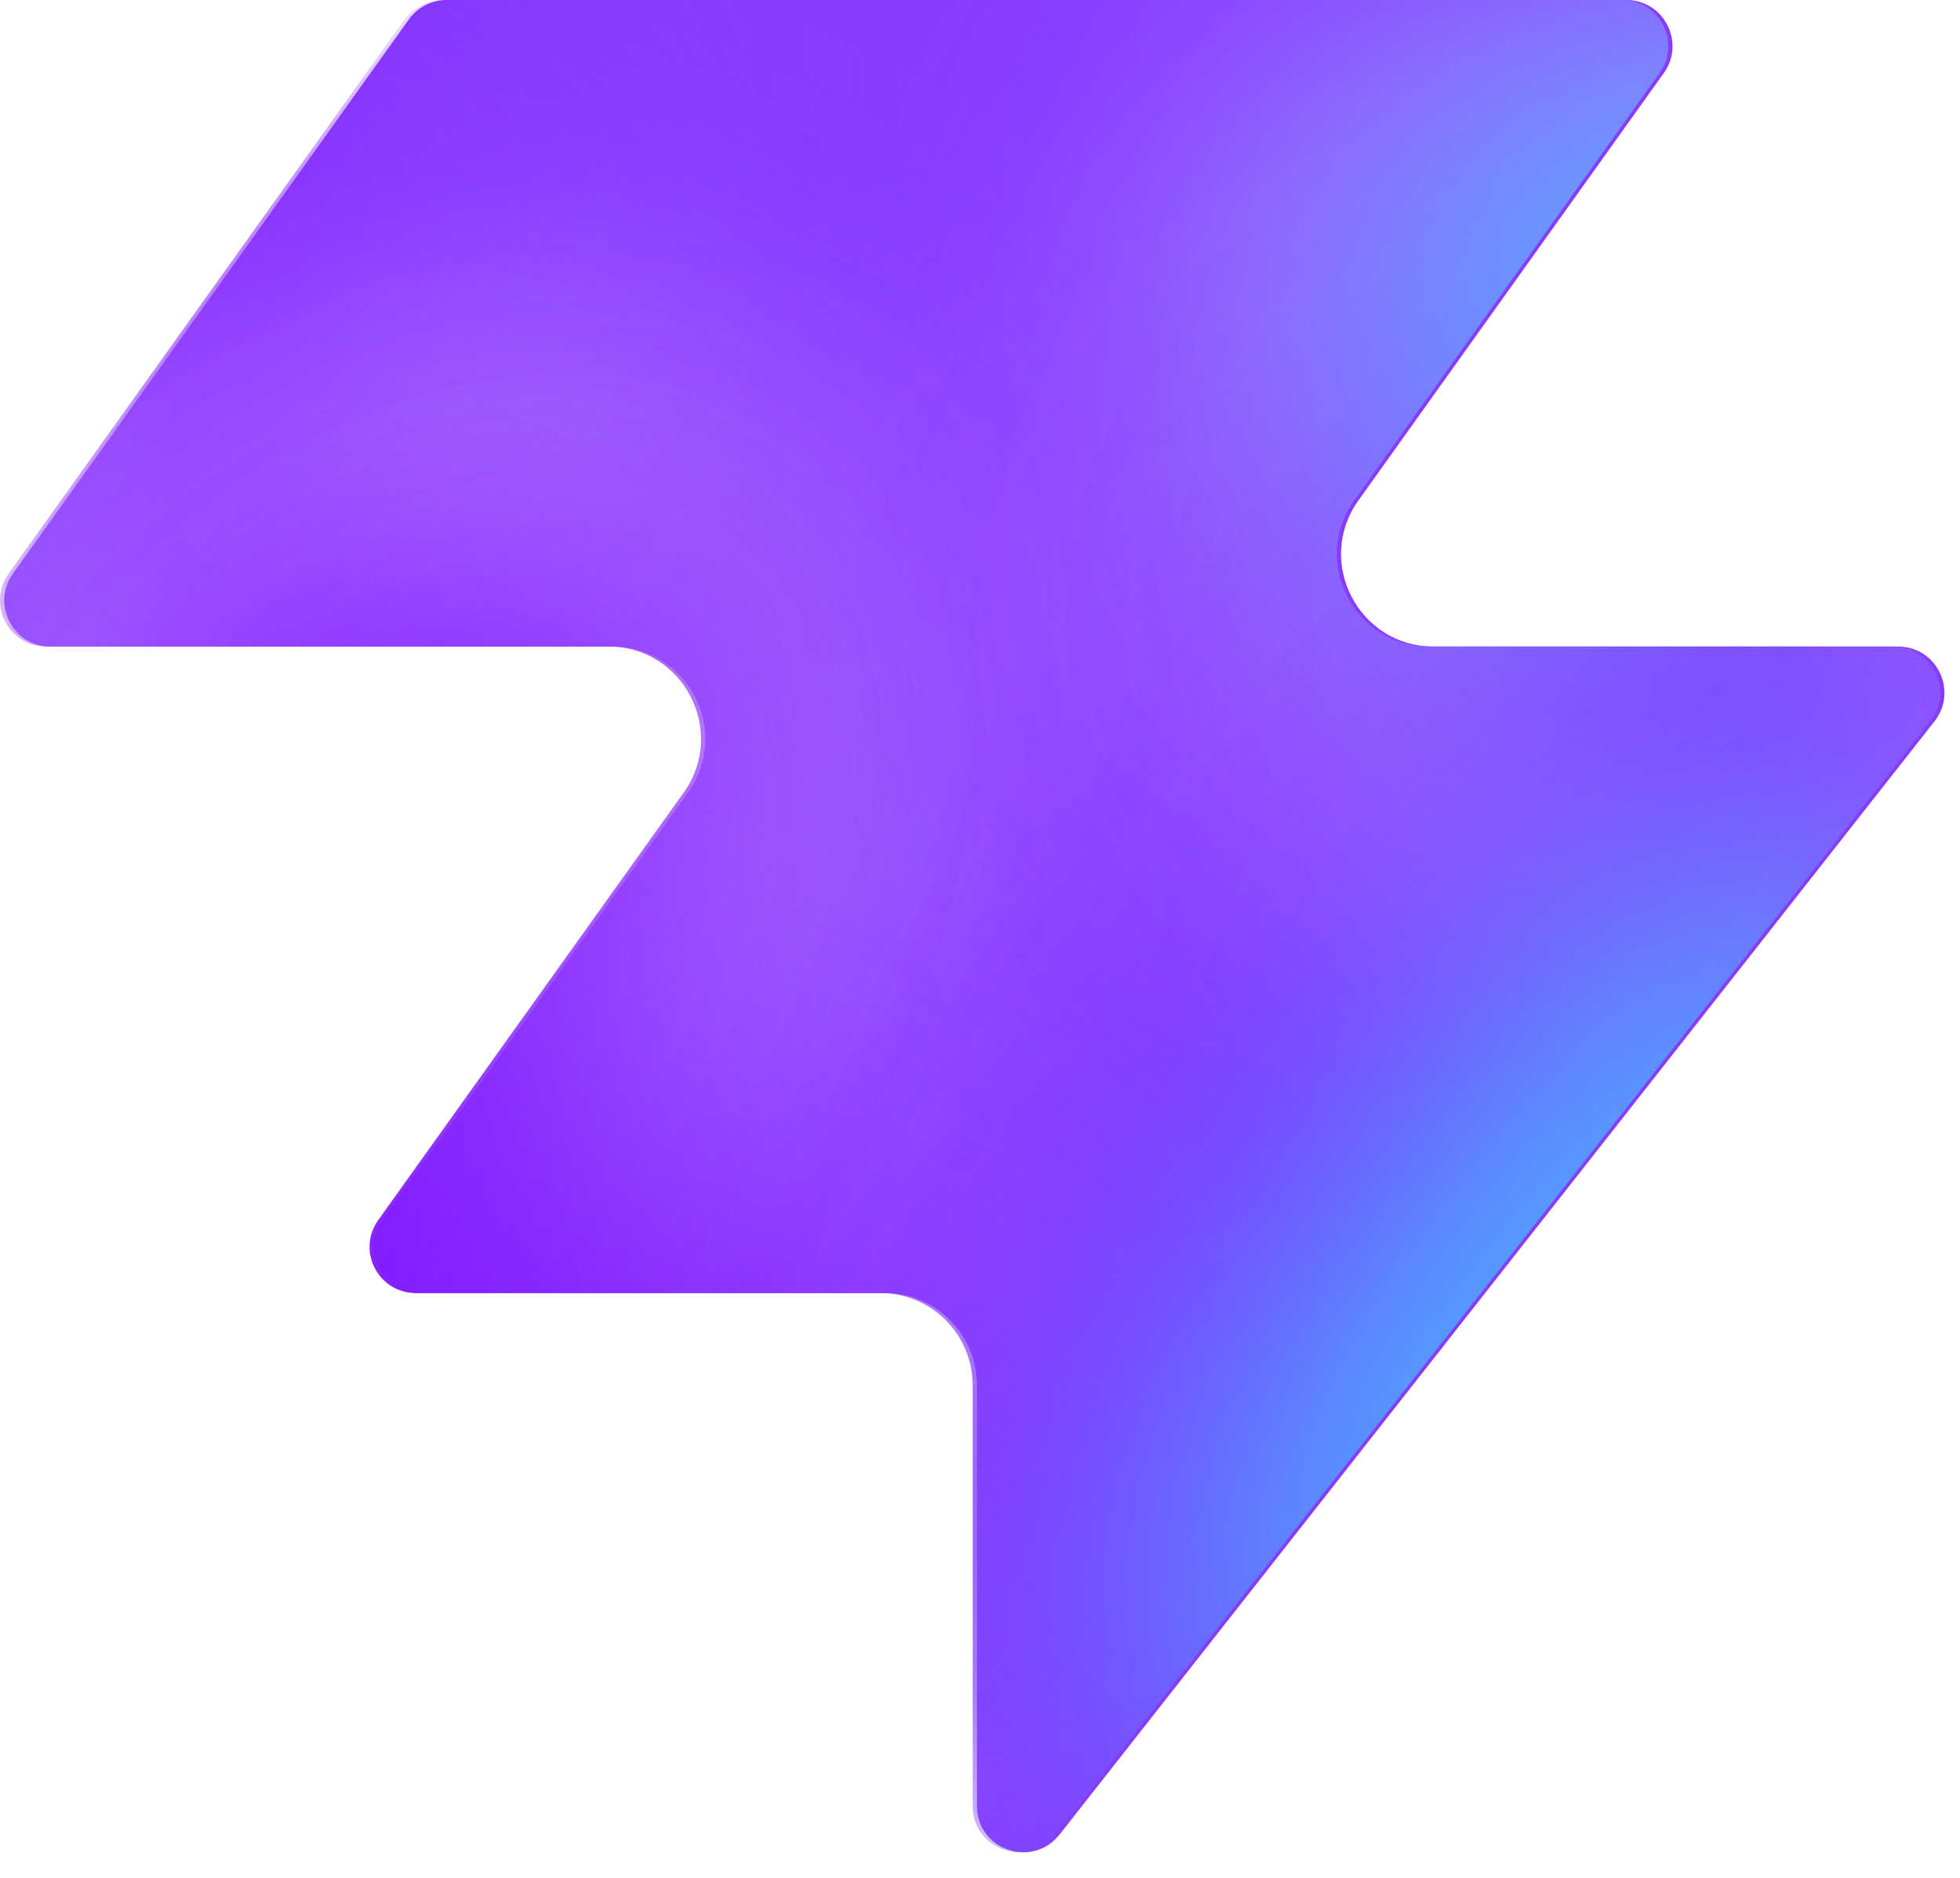
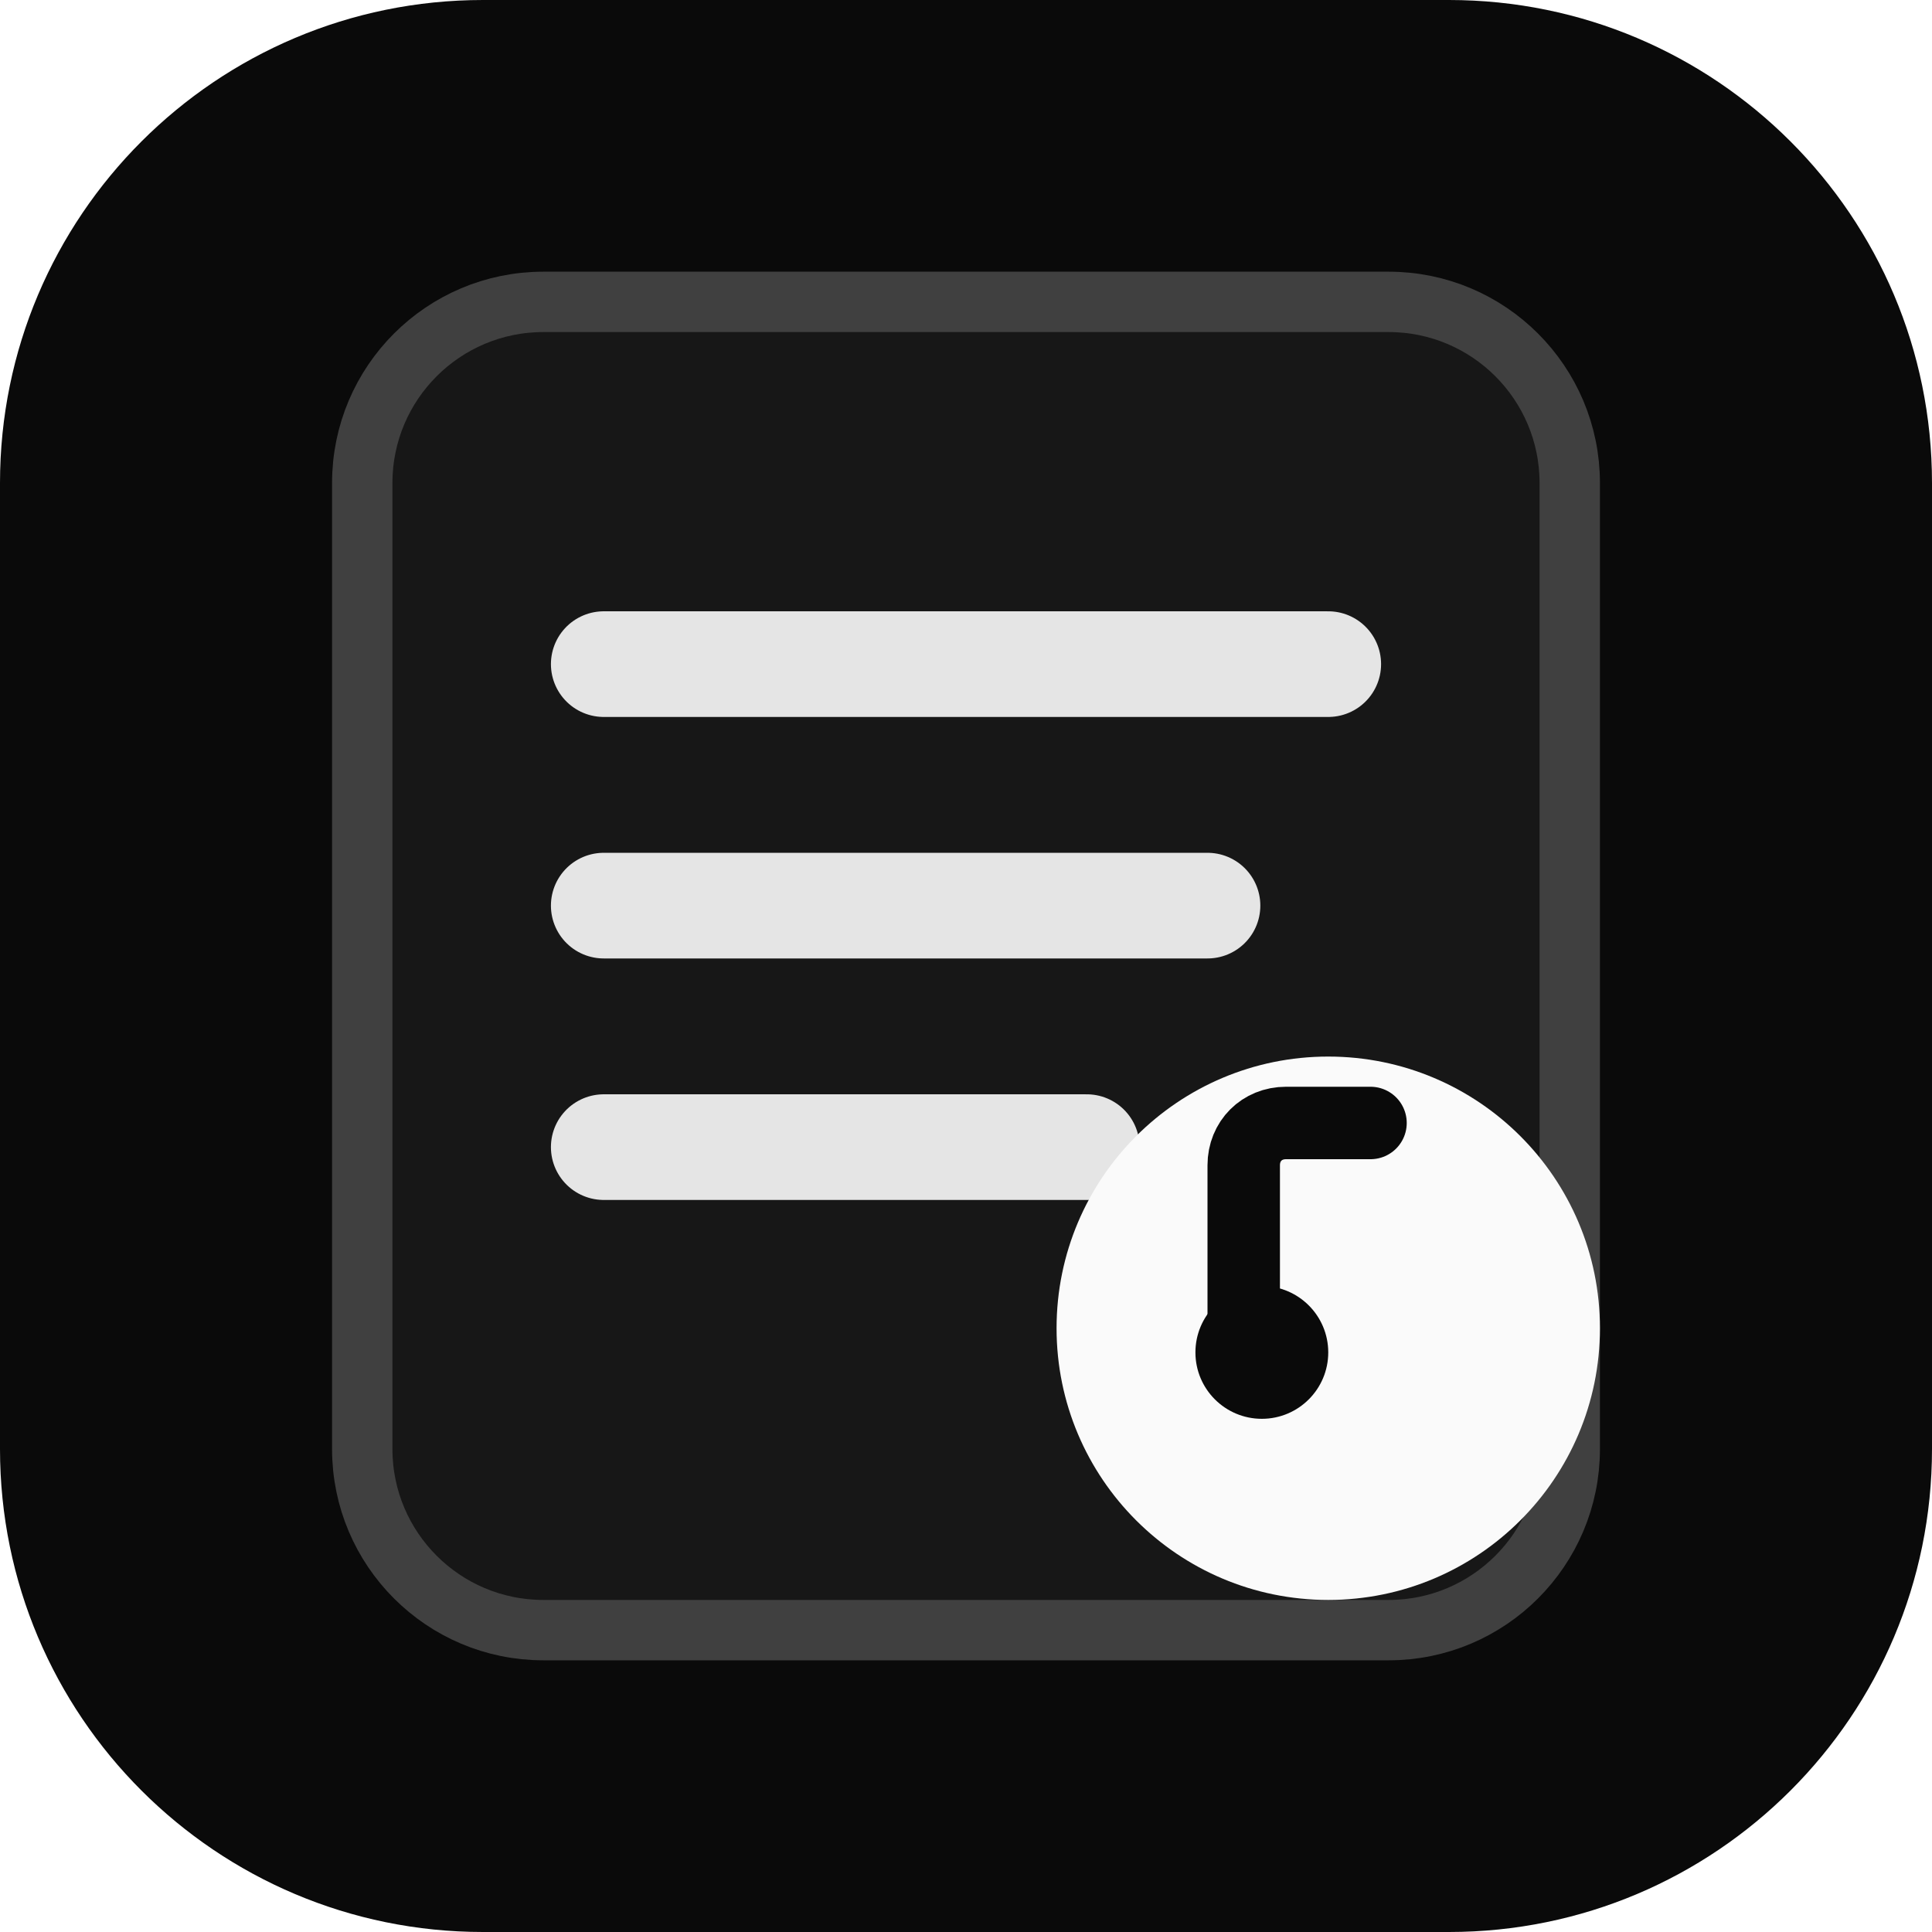
- <svg xmlns="http://www.w3.org/2000/svg" width="48" height="46" fill="none" viewBox="0 0 48 46">
-   <path fill="#863bff" d="M25.946 44.938c-.664.845-2.021.375-2.021-.698V33.937a2.26 2.26 0 0 0-2.262-2.262H10.287c-.92 0-1.456-1.04-.92-1.788l7.48-10.471c1.07-1.497 0-3.578-1.842-3.578H1.237c-.92 0-1.456-1.04-.92-1.788L10.013.474c.214-.297.556-.474.92-.474h28.894c.92 0 1.456 1.04.92 1.788l-7.48 10.471c-1.07 1.498 0 3.579 1.842 3.579h11.377c.943 0 1.473 1.088.89 1.83L25.947 44.94z" style="fill:#863bff;fill:color(display-p3 .525 .23 1);fill-opacity:1" />
-   <mask id="a" width="48" height="46" x="0" y="0" maskUnits="userSpaceOnUse" style="mask-type:alpha">
-     <path fill="#000" d="M25.842 44.938c-.664.844-2.021.375-2.021-.698V33.937a2.26 2.26 0 0 0-2.262-2.262H10.183c-.92 0-1.456-1.04-.92-1.788l7.48-10.471c1.07-1.498 0-3.579-1.842-3.579H1.133c-.92 0-1.456-1.04-.92-1.787L9.91.473c.214-.297.556-.474.92-.474h28.894c.92 0 1.456 1.04.92 1.788l-7.48 10.471c-1.07 1.498 0 3.578 1.842 3.578h11.377c.943 0 1.473 1.088.89 1.832L25.843 44.94z" style="fill:#000;fill-opacity:1" />
-   </mask>
-   <g mask="url(#a)">
-     <g filter="url(#b)">
-       <ellipse cx="5.508" cy="14.704" fill="#ede6ff" rx="5.508" ry="14.704" style="fill:#ede6ff;fill:color(display-p3 .927 .903 1);fill-opacity:1" transform="matrix(.00324 1 1 -.00324 -4.47 31.516)" />
-     </g>
-     <g filter="url(#c)">
-       <ellipse cx="10.399" cy="29.851" fill="#ede6ff" rx="10.399" ry="29.851" style="fill:#ede6ff;fill:color(display-p3 .927 .903 1);fill-opacity:1" transform="matrix(.00324 1 1 -.00324 -39.328 7.883)" />
-     </g>
-     <g filter="url(#d)">
-       <ellipse cx="5.508" cy="30.487" fill="#7e14ff" rx="5.508" ry="30.487" style="fill:#7e14ff;fill:color(display-p3 .492 .077 1);fill-opacity:1" transform="rotate(89.814 -25.913 -14.639)scale(1 -1)" />
-     </g>
-     <g filter="url(#e)">
-       <ellipse cx="5.508" cy="30.599" fill="#7e14ff" rx="5.508" ry="30.599" style="fill:#7e14ff;fill:color(display-p3 .492 .077 1);fill-opacity:1" transform="rotate(89.814 -32.644 -3.334)scale(1 -1)" />
-     </g>
-     <g filter="url(#f)">
-       <ellipse cx="5.508" cy="30.599" fill="#7e14ff" rx="5.508" ry="30.599" style="fill:#7e14ff;fill:color(display-p3 .492 .077 1);fill-opacity:1" transform="matrix(.00324 1 1 -.00324 -34.34 30.47)" />
-     </g>
-     <g filter="url(#g)">
-       <ellipse cx="14.072" cy="22.078" fill="#ede6ff" rx="14.072" ry="22.078" style="fill:#ede6ff;fill:color(display-p3 .927 .903 1);fill-opacity:1" transform="rotate(93.35 24.506 48.493)scale(-1 1)" />
-     </g>
-     <g filter="url(#h)">
-       <ellipse cx="3.47" cy="21.501" fill="#7e14ff" rx="3.47" ry="21.501" style="fill:#7e14ff;fill:color(display-p3 .492 .077 1);fill-opacity:1" transform="rotate(89.009 28.708 47.59)scale(-1 1)" />
-     </g>
-     <g filter="url(#i)">
-       <ellipse cx="3.47" cy="21.501" fill="#7e14ff" rx="3.47" ry="21.501" style="fill:#7e14ff;fill:color(display-p3 .492 .077 1);fill-opacity:1" transform="rotate(89.009 28.708 47.59)scale(-1 1)" />
-     </g>
-     <g filter="url(#j)">
-       <ellipse cx=".387" cy="8.972" fill="#7e14ff" rx="4.407" ry="29.108" style="fill:#7e14ff;fill:color(display-p3 .492 .077 1);fill-opacity:1" transform="rotate(39.51 .387 8.972)" />
-     </g>
-     <g filter="url(#k)">
-       <ellipse cx="47.523" cy="-6.092" fill="#7e14ff" rx="4.407" ry="29.108" style="fill:#7e14ff;fill:color(display-p3 .492 .077 1);fill-opacity:1" transform="rotate(37.892 47.523 -6.092)" />
-     </g>
-     <g filter="url(#l)">
-       <ellipse cx="41.412" cy="6.333" fill="#47bfff" rx="5.971" ry="9.665" style="fill:#47bfff;fill:color(display-p3 .28 .748 1);fill-opacity:1" transform="rotate(37.892 41.412 6.333)" />
-     </g>
-     <g filter="url(#m)">
-       <ellipse cx="-1.879" cy="38.332" fill="#7e14ff" rx="4.407" ry="29.108" style="fill:#7e14ff;fill:color(display-p3 .492 .077 1);fill-opacity:1" transform="rotate(37.892 -1.88 38.332)" />
-     </g>
-     <g filter="url(#n)">
-       <ellipse cx="-1.879" cy="38.332" fill="#7e14ff" rx="4.407" ry="29.108" style="fill:#7e14ff;fill:color(display-p3 .492 .077 1);fill-opacity:1" transform="rotate(37.892 -1.88 38.332)" />
-     </g>
-     <g filter="url(#o)">
-       <ellipse cx="35.651" cy="29.907" fill="#7e14ff" rx="4.407" ry="29.108" style="fill:#7e14ff;fill:color(display-p3 .492 .077 1);fill-opacity:1" transform="rotate(37.892 35.651 29.907)" />
-     </g>
-     <g filter="url(#p)">
-       <ellipse cx="38.418" cy="32.4" fill="#47bfff" rx="5.971" ry="15.297" style="fill:#47bfff;fill:color(display-p3 .28 .748 1);fill-opacity:1" transform="rotate(37.892 38.418 32.4)" />
-     </g>
-   </g>
-   <defs>
-     <filter id="b" width="60.045" height="41.654" x="-19.77" y="16.149" color-interpolation-filters="sRGB" filterUnits="userSpaceOnUse">
-       <feFlood flood-opacity="0" result="BackgroundImageFix" />
-       <feBlend in="SourceGraphic" in2="BackgroundImageFix" result="shape" />
-       <feGaussianBlur result="effect1_foregroundBlur_2002_17158" stdDeviation="7.659" />
-     </filter>
-     <filter id="c" width="90.34" height="51.437" x="-54.613" y="-7.533" color-interpolation-filters="sRGB" filterUnits="userSpaceOnUse">
-       <feFlood flood-opacity="0" result="BackgroundImageFix" />
-       <feBlend in="SourceGraphic" in2="BackgroundImageFix" result="shape" />
-       <feGaussianBlur result="effect1_foregroundBlur_2002_17158" stdDeviation="7.659" />
-     </filter>
-     <filter id="d" width="79.355" height="29.4" x="-49.64" y="2.03" color-interpolation-filters="sRGB" filterUnits="userSpaceOnUse">
-       <feFlood flood-opacity="0" result="BackgroundImageFix" />
-       <feBlend in="SourceGraphic" in2="BackgroundImageFix" result="shape" />
-       <feGaussianBlur result="effect1_foregroundBlur_2002_17158" stdDeviation="4.596" />
-     </filter>
-     <filter id="e" width="79.579" height="29.4" x="-45.045" y="20.029" color-interpolation-filters="sRGB" filterUnits="userSpaceOnUse">
-       <feFlood flood-opacity="0" result="BackgroundImageFix" />
-       <feBlend in="SourceGraphic" in2="BackgroundImageFix" result="shape" />
-       <feGaussianBlur result="effect1_foregroundBlur_2002_17158" stdDeviation="4.596" />
-     </filter>
-     <filter id="f" width="79.579" height="29.4" x="-43.513" y="21.178" color-interpolation-filters="sRGB" filterUnits="userSpaceOnUse">
-       <feFlood flood-opacity="0" result="BackgroundImageFix" />
-       <feBlend in="SourceGraphic" in2="BackgroundImageFix" result="shape" />
-       <feGaussianBlur result="effect1_foregroundBlur_2002_17158" stdDeviation="4.596" />
-     </filter>
-     <filter id="g" width="74.749" height="58.852" x="15.756" y="-17.901" color-interpolation-filters="sRGB" filterUnits="userSpaceOnUse">
-       <feFlood flood-opacity="0" result="BackgroundImageFix" />
-       <feBlend in="SourceGraphic" in2="BackgroundImageFix" result="shape" />
-       <feGaussianBlur result="effect1_foregroundBlur_2002_17158" stdDeviation="7.659" />
-     </filter>
-     <filter id="h" width="61.377" height="25.362" x="23.548" y="2.284" color-interpolation-filters="sRGB" filterUnits="userSpaceOnUse">
-       <feFlood flood-opacity="0" result="BackgroundImageFix" />
-       <feBlend in="SourceGraphic" in2="BackgroundImageFix" result="shape" />
-       <feGaussianBlur result="effect1_foregroundBlur_2002_17158" stdDeviation="4.596" />
-     </filter>
-     <filter id="i" width="61.377" height="25.362" x="23.548" y="2.284" color-interpolation-filters="sRGB" filterUnits="userSpaceOnUse">
-       <feFlood flood-opacity="0" result="BackgroundImageFix" />
-       <feBlend in="SourceGraphic" in2="BackgroundImageFix" result="shape" />
-       <feGaussianBlur result="effect1_foregroundBlur_2002_17158" stdDeviation="4.596" />
-     </filter>
-     <filter id="j" width="56.045" height="63.649" x="-27.636" y="-22.853" color-interpolation-filters="sRGB" filterUnits="userSpaceOnUse">
-       <feFlood flood-opacity="0" result="BackgroundImageFix" />
-       <feBlend in="SourceGraphic" in2="BackgroundImageFix" result="shape" />
-       <feGaussianBlur result="effect1_foregroundBlur_2002_17158" stdDeviation="4.596" />
-     </filter>
-     <filter id="k" width="54.814" height="64.646" x="20.116" y="-38.415" color-interpolation-filters="sRGB" filterUnits="userSpaceOnUse">
-       <feFlood flood-opacity="0" result="BackgroundImageFix" />
-       <feBlend in="SourceGraphic" in2="BackgroundImageFix" result="shape" />
-       <feGaussianBlur result="effect1_foregroundBlur_2002_17158" stdDeviation="4.596" />
-     </filter>
-     <filter id="l" width="33.541" height="35.313" x="24.641" y="-11.323" color-interpolation-filters="sRGB" filterUnits="userSpaceOnUse">
-       <feFlood flood-opacity="0" result="BackgroundImageFix" />
-       <feBlend in="SourceGraphic" in2="BackgroundImageFix" result="shape" />
-       <feGaussianBlur result="effect1_foregroundBlur_2002_17158" stdDeviation="4.596" />
-     </filter>
-     <filter id="m" width="54.814" height="64.646" x="-29.286" y="6.009" color-interpolation-filters="sRGB" filterUnits="userSpaceOnUse">
-       <feFlood flood-opacity="0" result="BackgroundImageFix" />
-       <feBlend in="SourceGraphic" in2="BackgroundImageFix" result="shape" />
-       <feGaussianBlur result="effect1_foregroundBlur_2002_17158" stdDeviation="4.596" />
-     </filter>
-     <filter id="n" width="54.814" height="64.646" x="-29.286" y="6.009" color-interpolation-filters="sRGB" filterUnits="userSpaceOnUse">
-       <feFlood flood-opacity="0" result="BackgroundImageFix" />
-       <feBlend in="SourceGraphic" in2="BackgroundImageFix" result="shape" />
-       <feGaussianBlur result="effect1_foregroundBlur_2002_17158" stdDeviation="4.596" />
-     </filter>
-     <filter id="o" width="54.814" height="64.646" x="8.244" y="-2.416" color-interpolation-filters="sRGB" filterUnits="userSpaceOnUse">
-       <feFlood flood-opacity="0" result="BackgroundImageFix" />
-       <feBlend in="SourceGraphic" in2="BackgroundImageFix" result="shape" />
-       <feGaussianBlur result="effect1_foregroundBlur_2002_17158" stdDeviation="4.596" />
-     </filter>
-     <filter id="p" width="39.409" height="43.623" x="18.713" y="10.588" color-interpolation-filters="sRGB" filterUnits="userSpaceOnUse">
-       <feFlood flood-opacity="0" result="BackgroundImageFix" />
-       <feBlend in="SourceGraphic" in2="BackgroundImageFix" result="shape" />
-       <feGaussianBlur result="effect1_foregroundBlur_2002_17158" stdDeviation="4.596" />
-     </filter>
-   </defs>
+ <svg xmlns="http://www.w3.org/2000/svg" viewBox="0 0 32 32" fill="none">
+   <rect width="32" height="32" rx="8" fill="#0a0a0a" />
+   <rect x="6" y="5" width="20" height="22" rx="3" fill="#171717" stroke="#404040" stroke-width="1" />
+   <path d="M10 11h12M10 15h10M10 19h8" stroke="#e5e5e5" stroke-width="1.75" stroke-linecap="round" />
+   <circle cx="22" cy="22" r="4.5" fill="#fafafa" />
+   <path d="M20.6 22.1v-2.8c0-.4.3-.7.7-.7h1.4" stroke="#0a0a0a" stroke-width="1.2" stroke-linecap="round" />
+   <circle cx="20.9" cy="22.4" r="1.1" fill="#0a0a0a" />
</svg>
